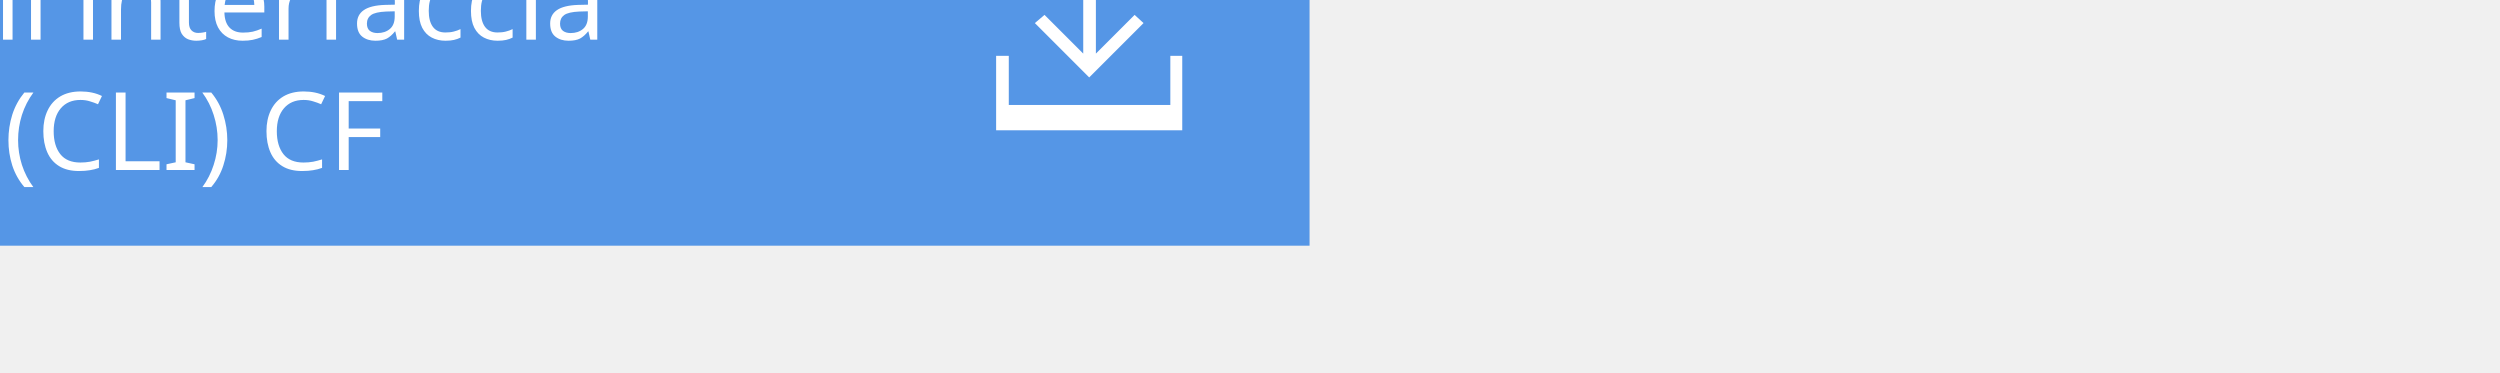
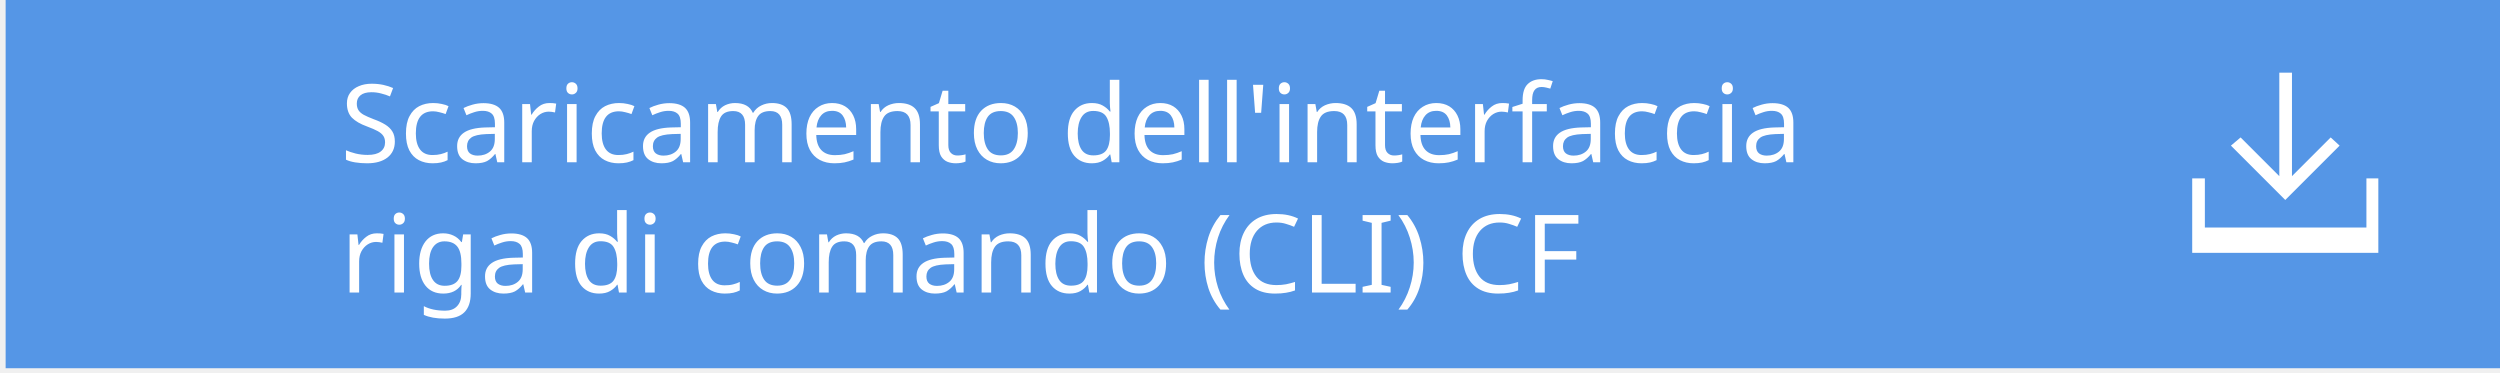
<svg xmlns="http://www.w3.org/2000/svg" version="1.1" id="Layer_1" x="0px" y="0px" width="335.8px" height="50px" viewBox="0 0 335.8 50" enable-background="new 0 0 335.8 50" xml:space="preserve">
-   <rect x="-159.9" y="-17" fill="#5596E6" width="335.8" height="50" />
-   <text transform="matrix(1 0 0 1 -114.9346 5.3311)" enable-background="new    ">
-     <tspan x="0" y="0" fill="#FFFFFF" font-family="'ArialMT'" font-size="14.584">Scaricamento dell'interfaccia</tspan>
-     <tspan x="0" y="17.5" fill="#FFFFFF" font-family="'ArialMT'" font-size="14.584">riga di comando (CLI) CF</tspan>
+   <defs id="defs19" />
+   <rect x="0.757" y="-0.539" width="335.8" height="50" id="rect3" style="fill:#5596e6" />
+   <text enable-background="new    " id="text5" x="45.723" y="21.792" style="font-size:12px">
+     <tspan x="45.723" y="21.792" font-size="14.584" id="tspan7" style="font-size:14.584px;fill:#ffffff;font-family:ArialMT">Scaricamento dell'interfaccia</tspan>
+     <tspan x="45.723" y="39.292" font-size="14.584" id="tspan9" style="font-size:14.584px;fill:#ffffff;font-family:ArialMT">riga di comando (CLI) CF</tspan>
  </text>
-   <g>
-     <polygon fill="#FFFFFF" points="153.6,3.1 152.4,2 147.2,7.2 147.2,-6.7 145.5,-6.7 145.5,7.2 140.3,2 139,3.1 146.3,10.4  " />
-     <polygon fill="#FFFFFF" points="157.2,7.5 157.2,14.1 135.5,14.1 135.5,7.5 133.8,7.5 133.8,14.1 133.8,17.5 135.5,17.5    157.2,17.5 158.8,17.5 158.8,14.1 158.8,7.5  " />
+   <g id="g11" transform="translate(160.6573,16.46078)">
+     <polygon points="152.4,2 147.2,7.2 147.2,-6.7 145.5,-6.7 145.5,7.2 140.3,2 139,3.1 146.3,10.4 153.6,3.1 " id="polygon13" style="fill:#ffffff" />
+     <polygon points="157.2,14.1 135.5,14.1 135.5,7.5 133.8,7.5 133.8,14.1 133.8,17.5 135.5,17.5 157.2,17.5 158.8,17.5 158.8,14.1 158.8,7.5 157.2,7.5 " id="polygon15" style="fill:#ffffff" />
  </g>
</svg>
